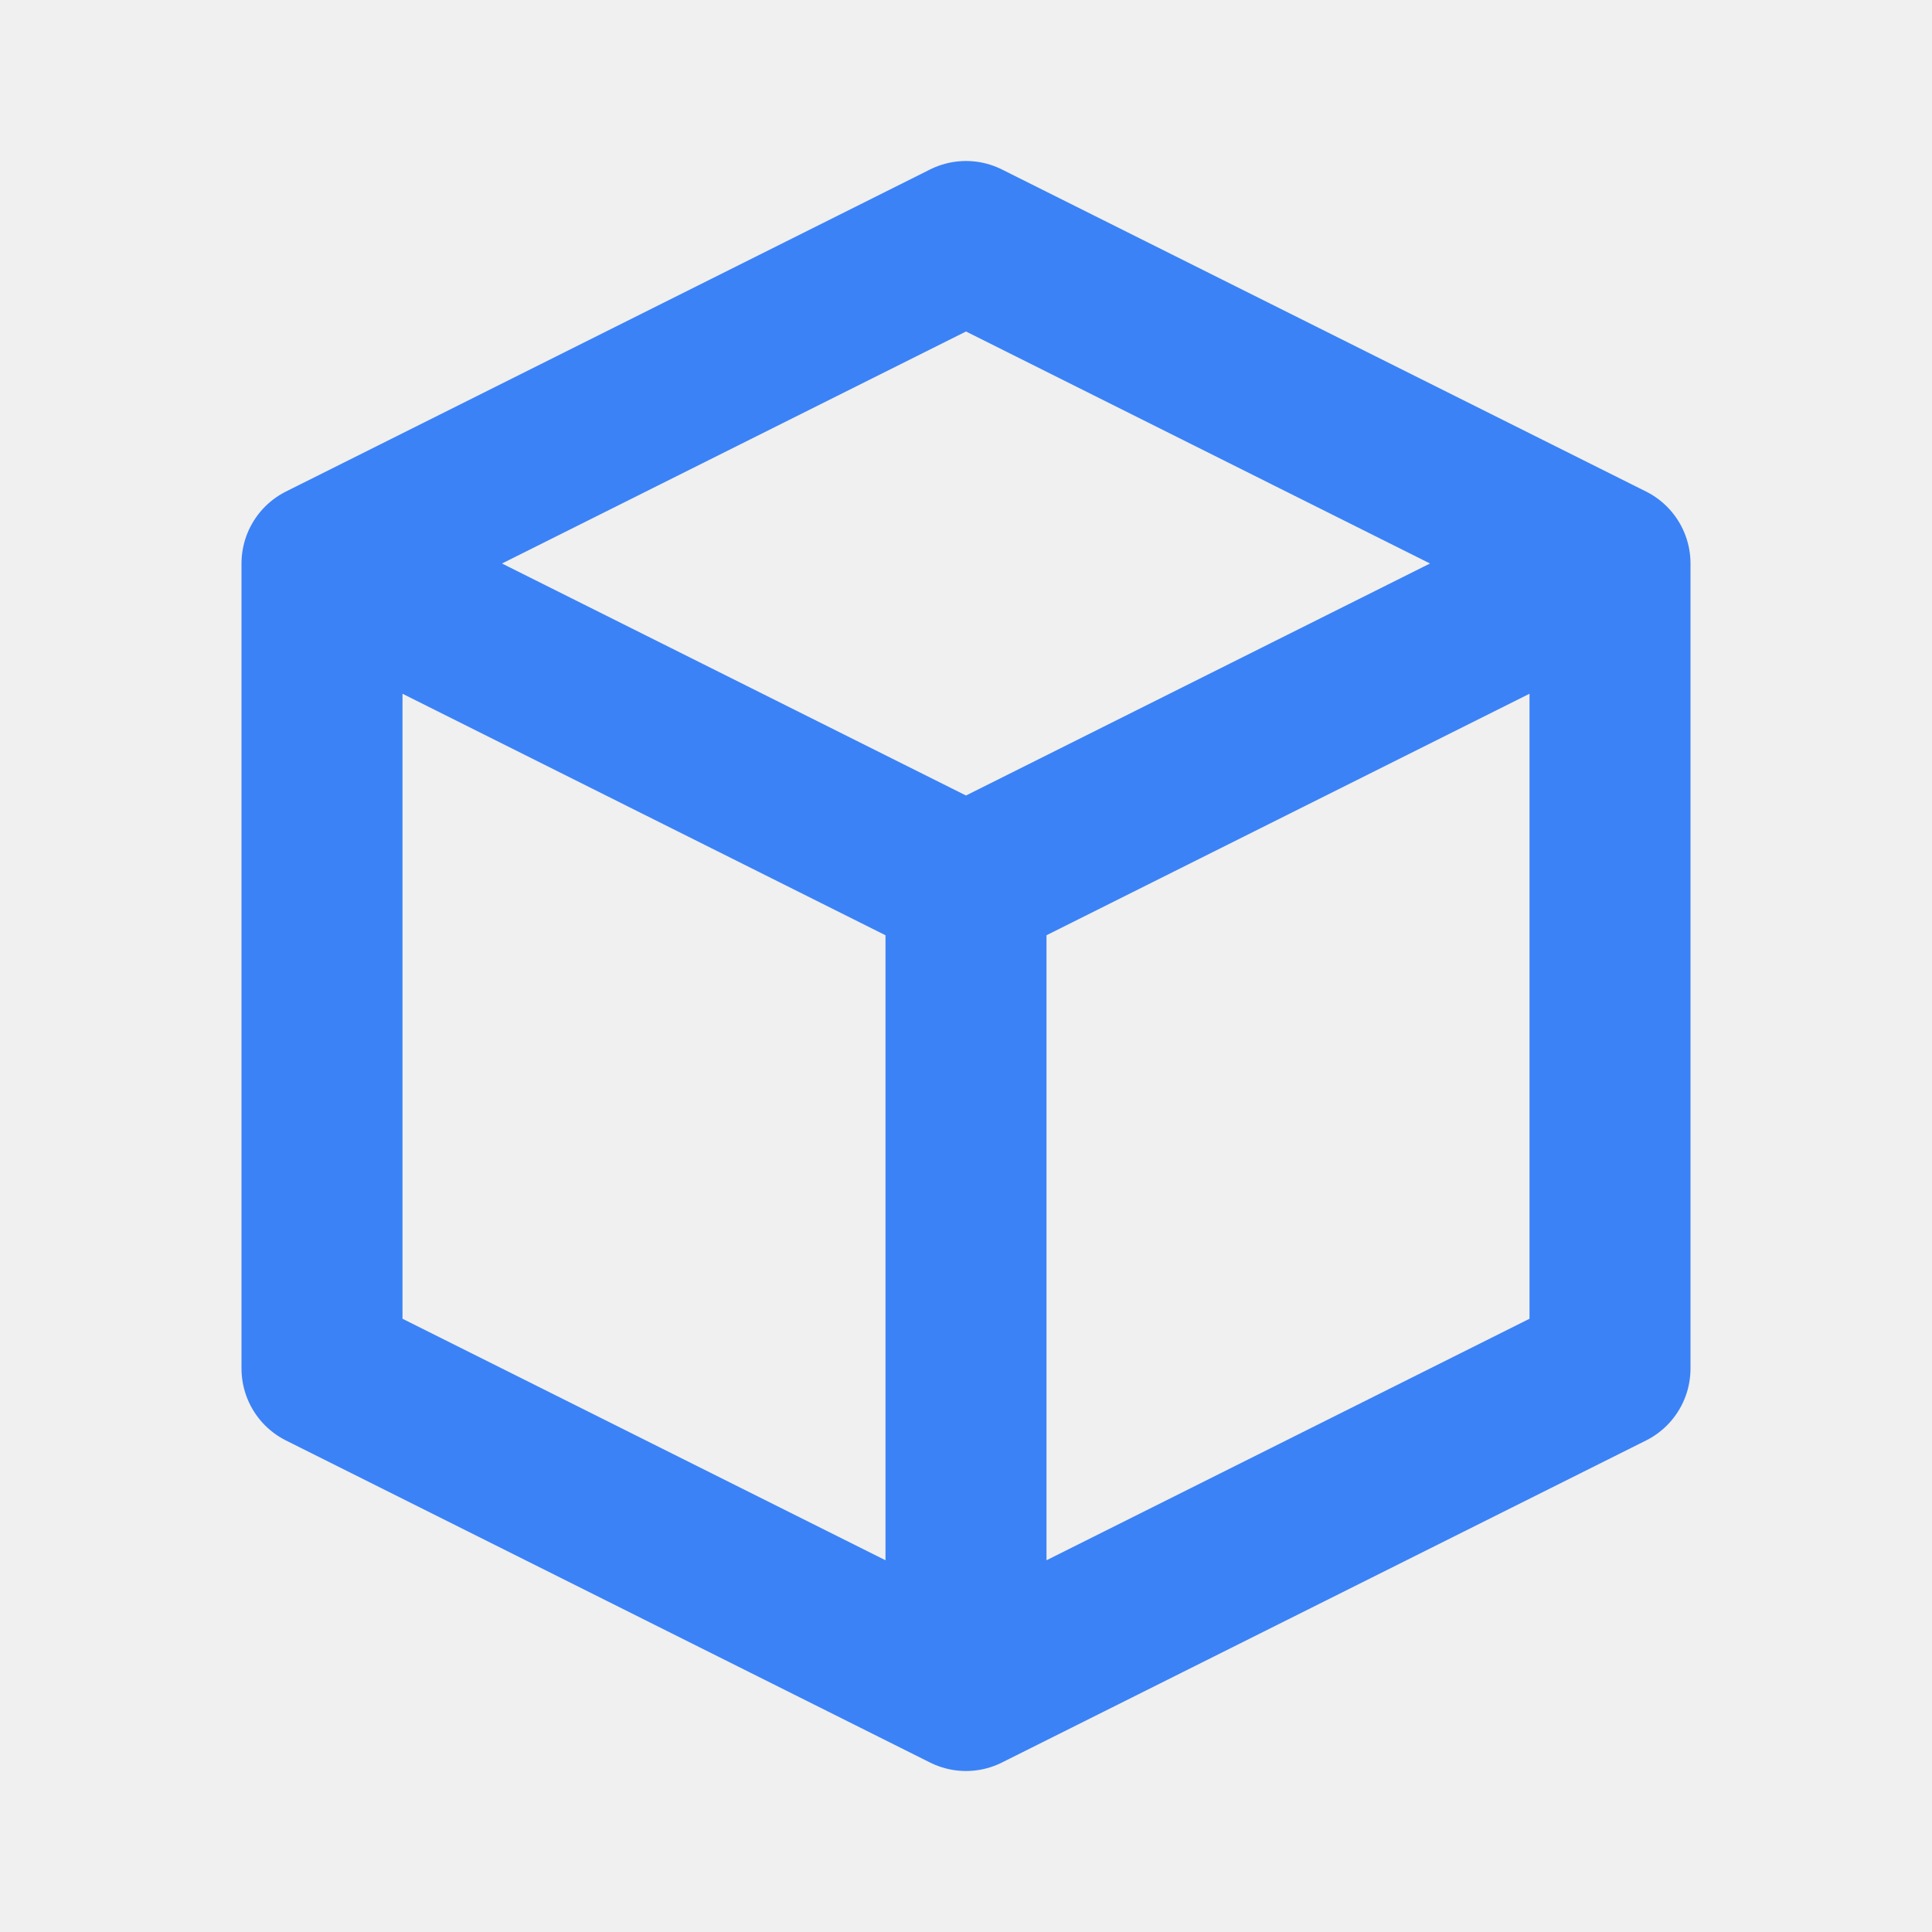
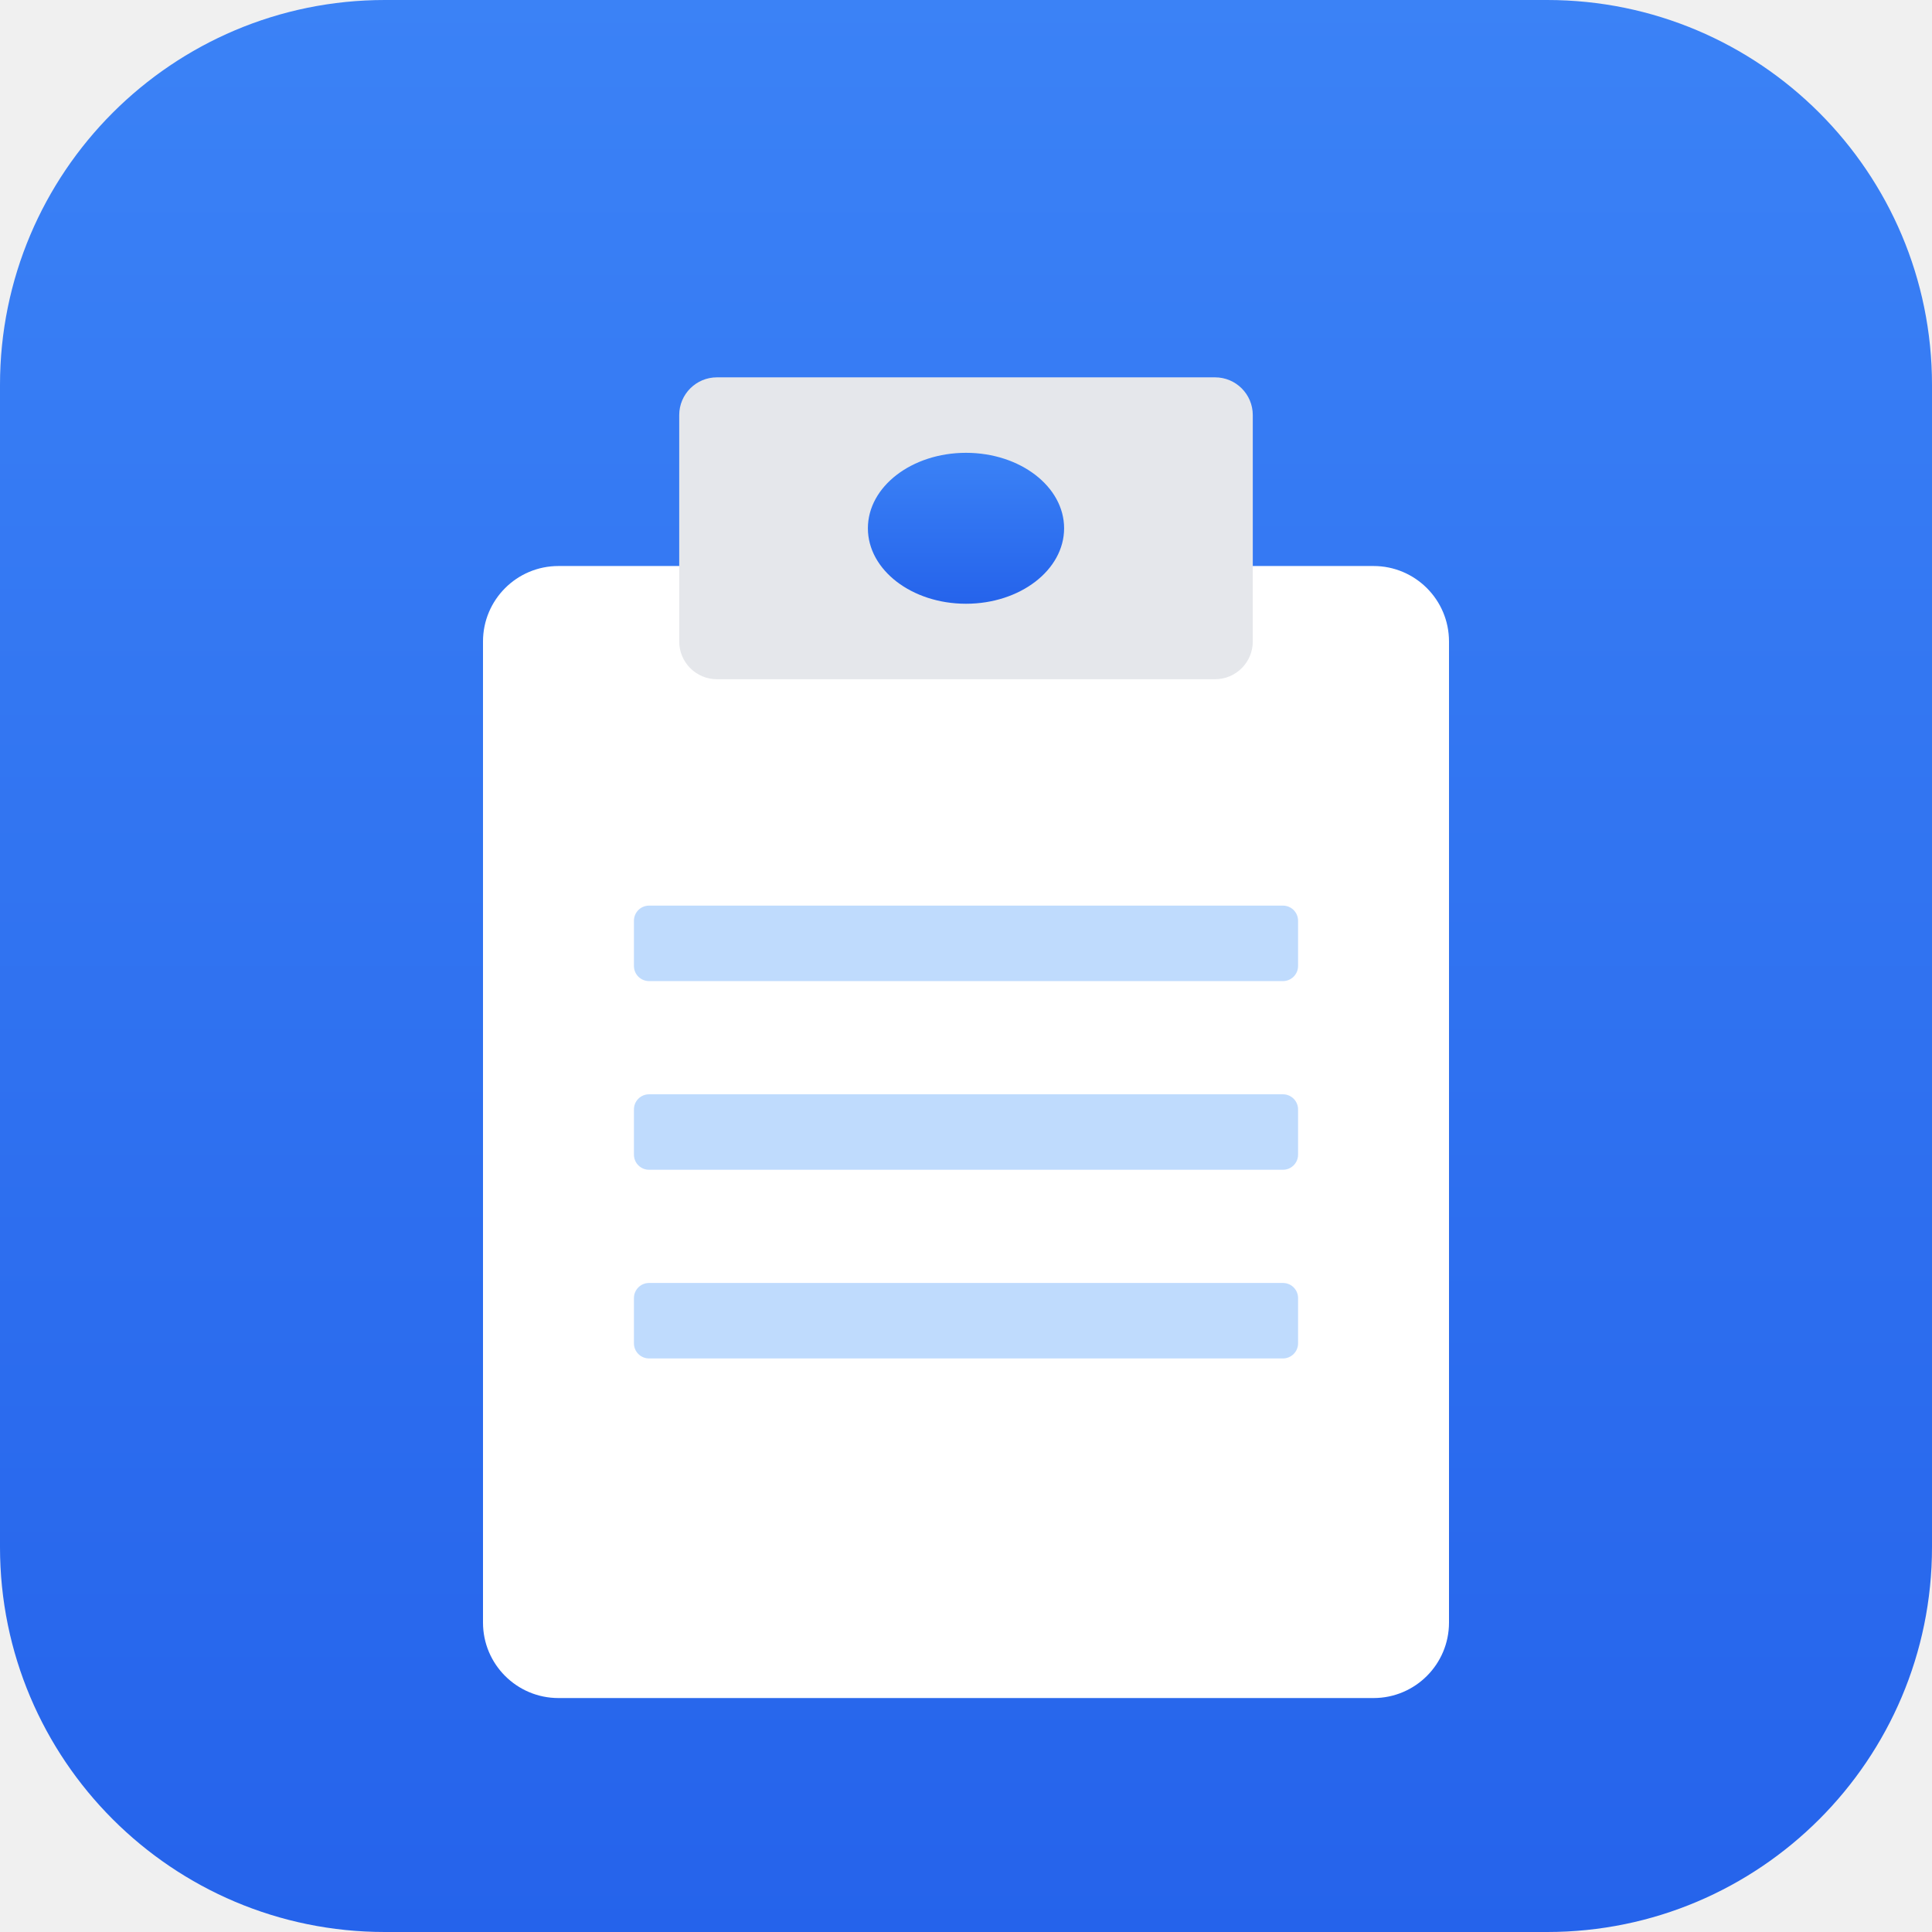
- <svg xmlns="http://www.w3.org/2000/svg" viewBox="0 0 24 24" fill="none" stroke="#3b82f6" stroke-width="2" stroke-linecap="round" stroke-linejoin="round">
-   <path d="M20 7l-8-4-8 4m16 0l-8 4m8-4v10l-8 4m0-10L4 7m8 4v10M4 7v10l8 4" />
+ <svg xmlns="http://www.w3.org/2000/svg" viewBox="0 0 512 512">
+   <defs>
+     <linearGradient id="bg" x1="0%" y1="0%" x2="0%" y2="100%">
+       <stop offset="0%" style="stop-color:#3b82f6;stop-opacity:1" />
+       <stop offset="100%" style="stop-color:#2563eb;stop-opacity:1" />
+     </linearGradient>
+   </defs>
+   <rect x="0" y="0" width="512" height="512" rx="102" ry="102" fill="url(#bg)" />
+   <rect x="128" y="150" width="256" height="300" rx="20" ry="20" fill="#ffffff" />
+   <rect x="168" y="240" width="176" height="20" rx="4" fill="#60a5fa" opacity="0.4" />
+   <rect x="168" y="290" width="176" height="20" rx="4" fill="#60a5fa" opacity="0.4" />
+   <rect x="168" y="340" width="176" height="20" rx="4" fill="#60a5fa" opacity="0.4" />
+   <rect x="180" y="100" width="152" height="80" rx="10" fill="#e5e7eb" />
+   <rect x="230" y="120" width="52" height="40" rx="26" fill="url(#bg)" />
</svg>
